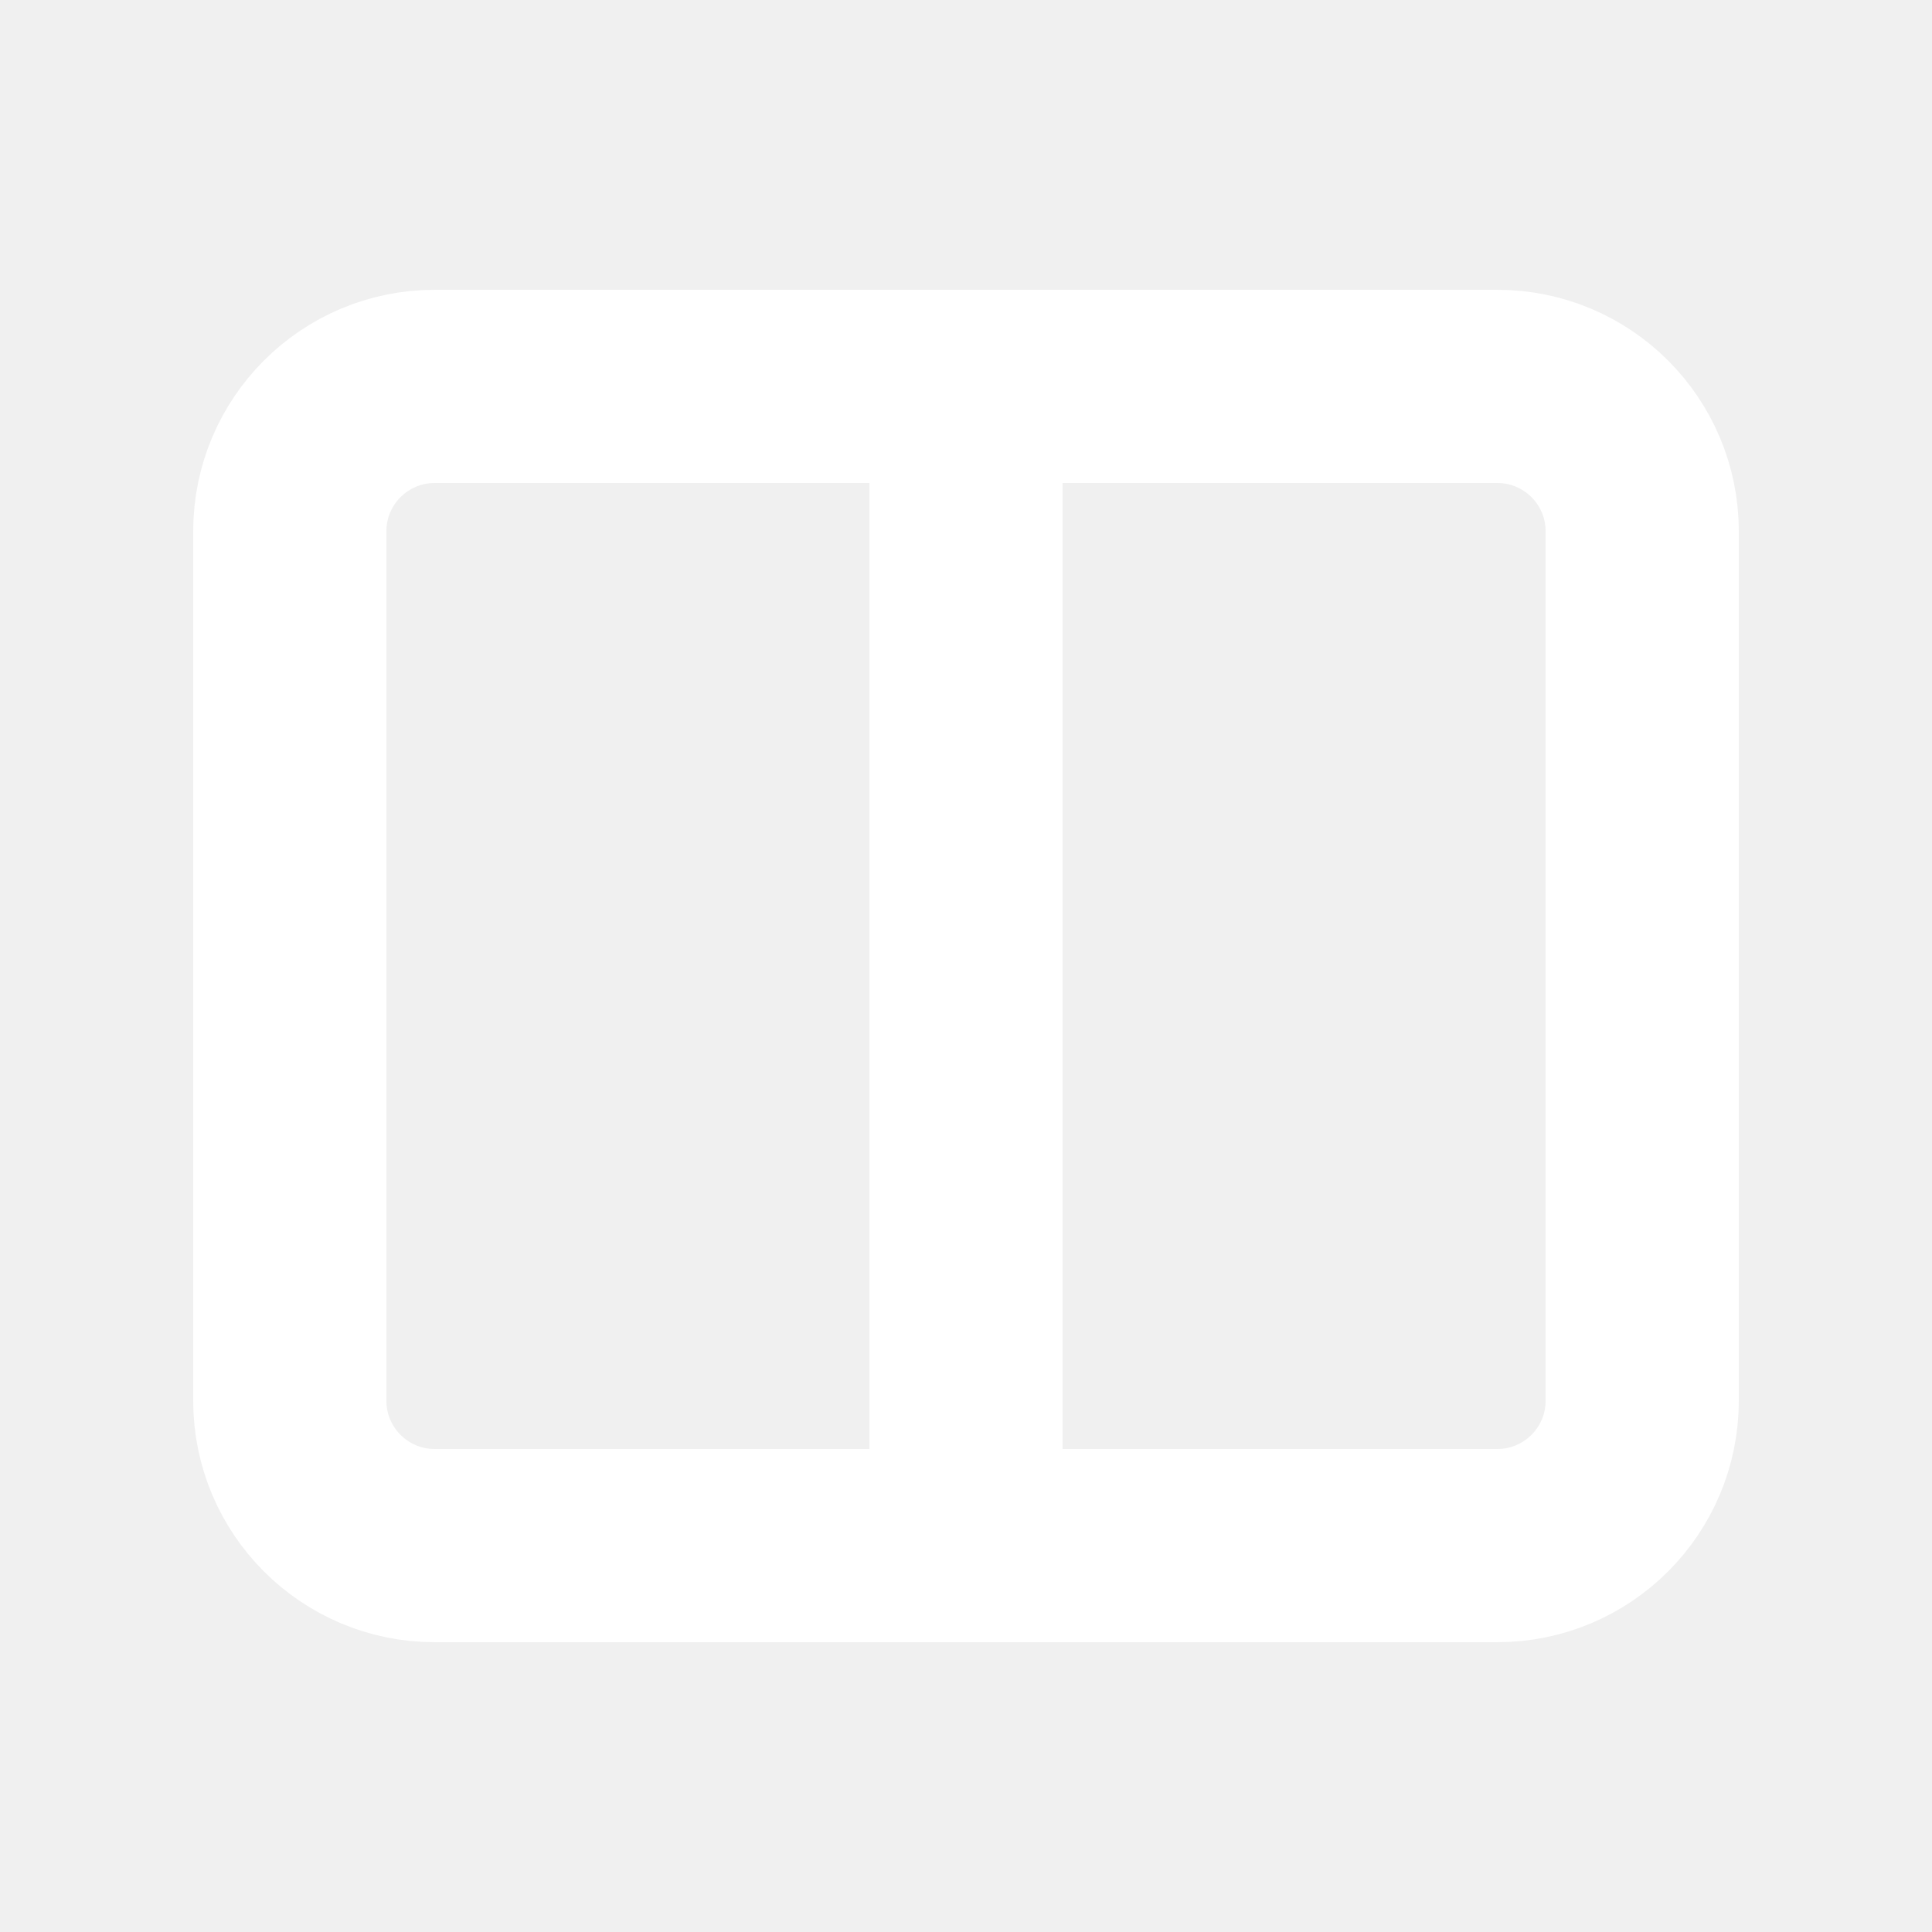
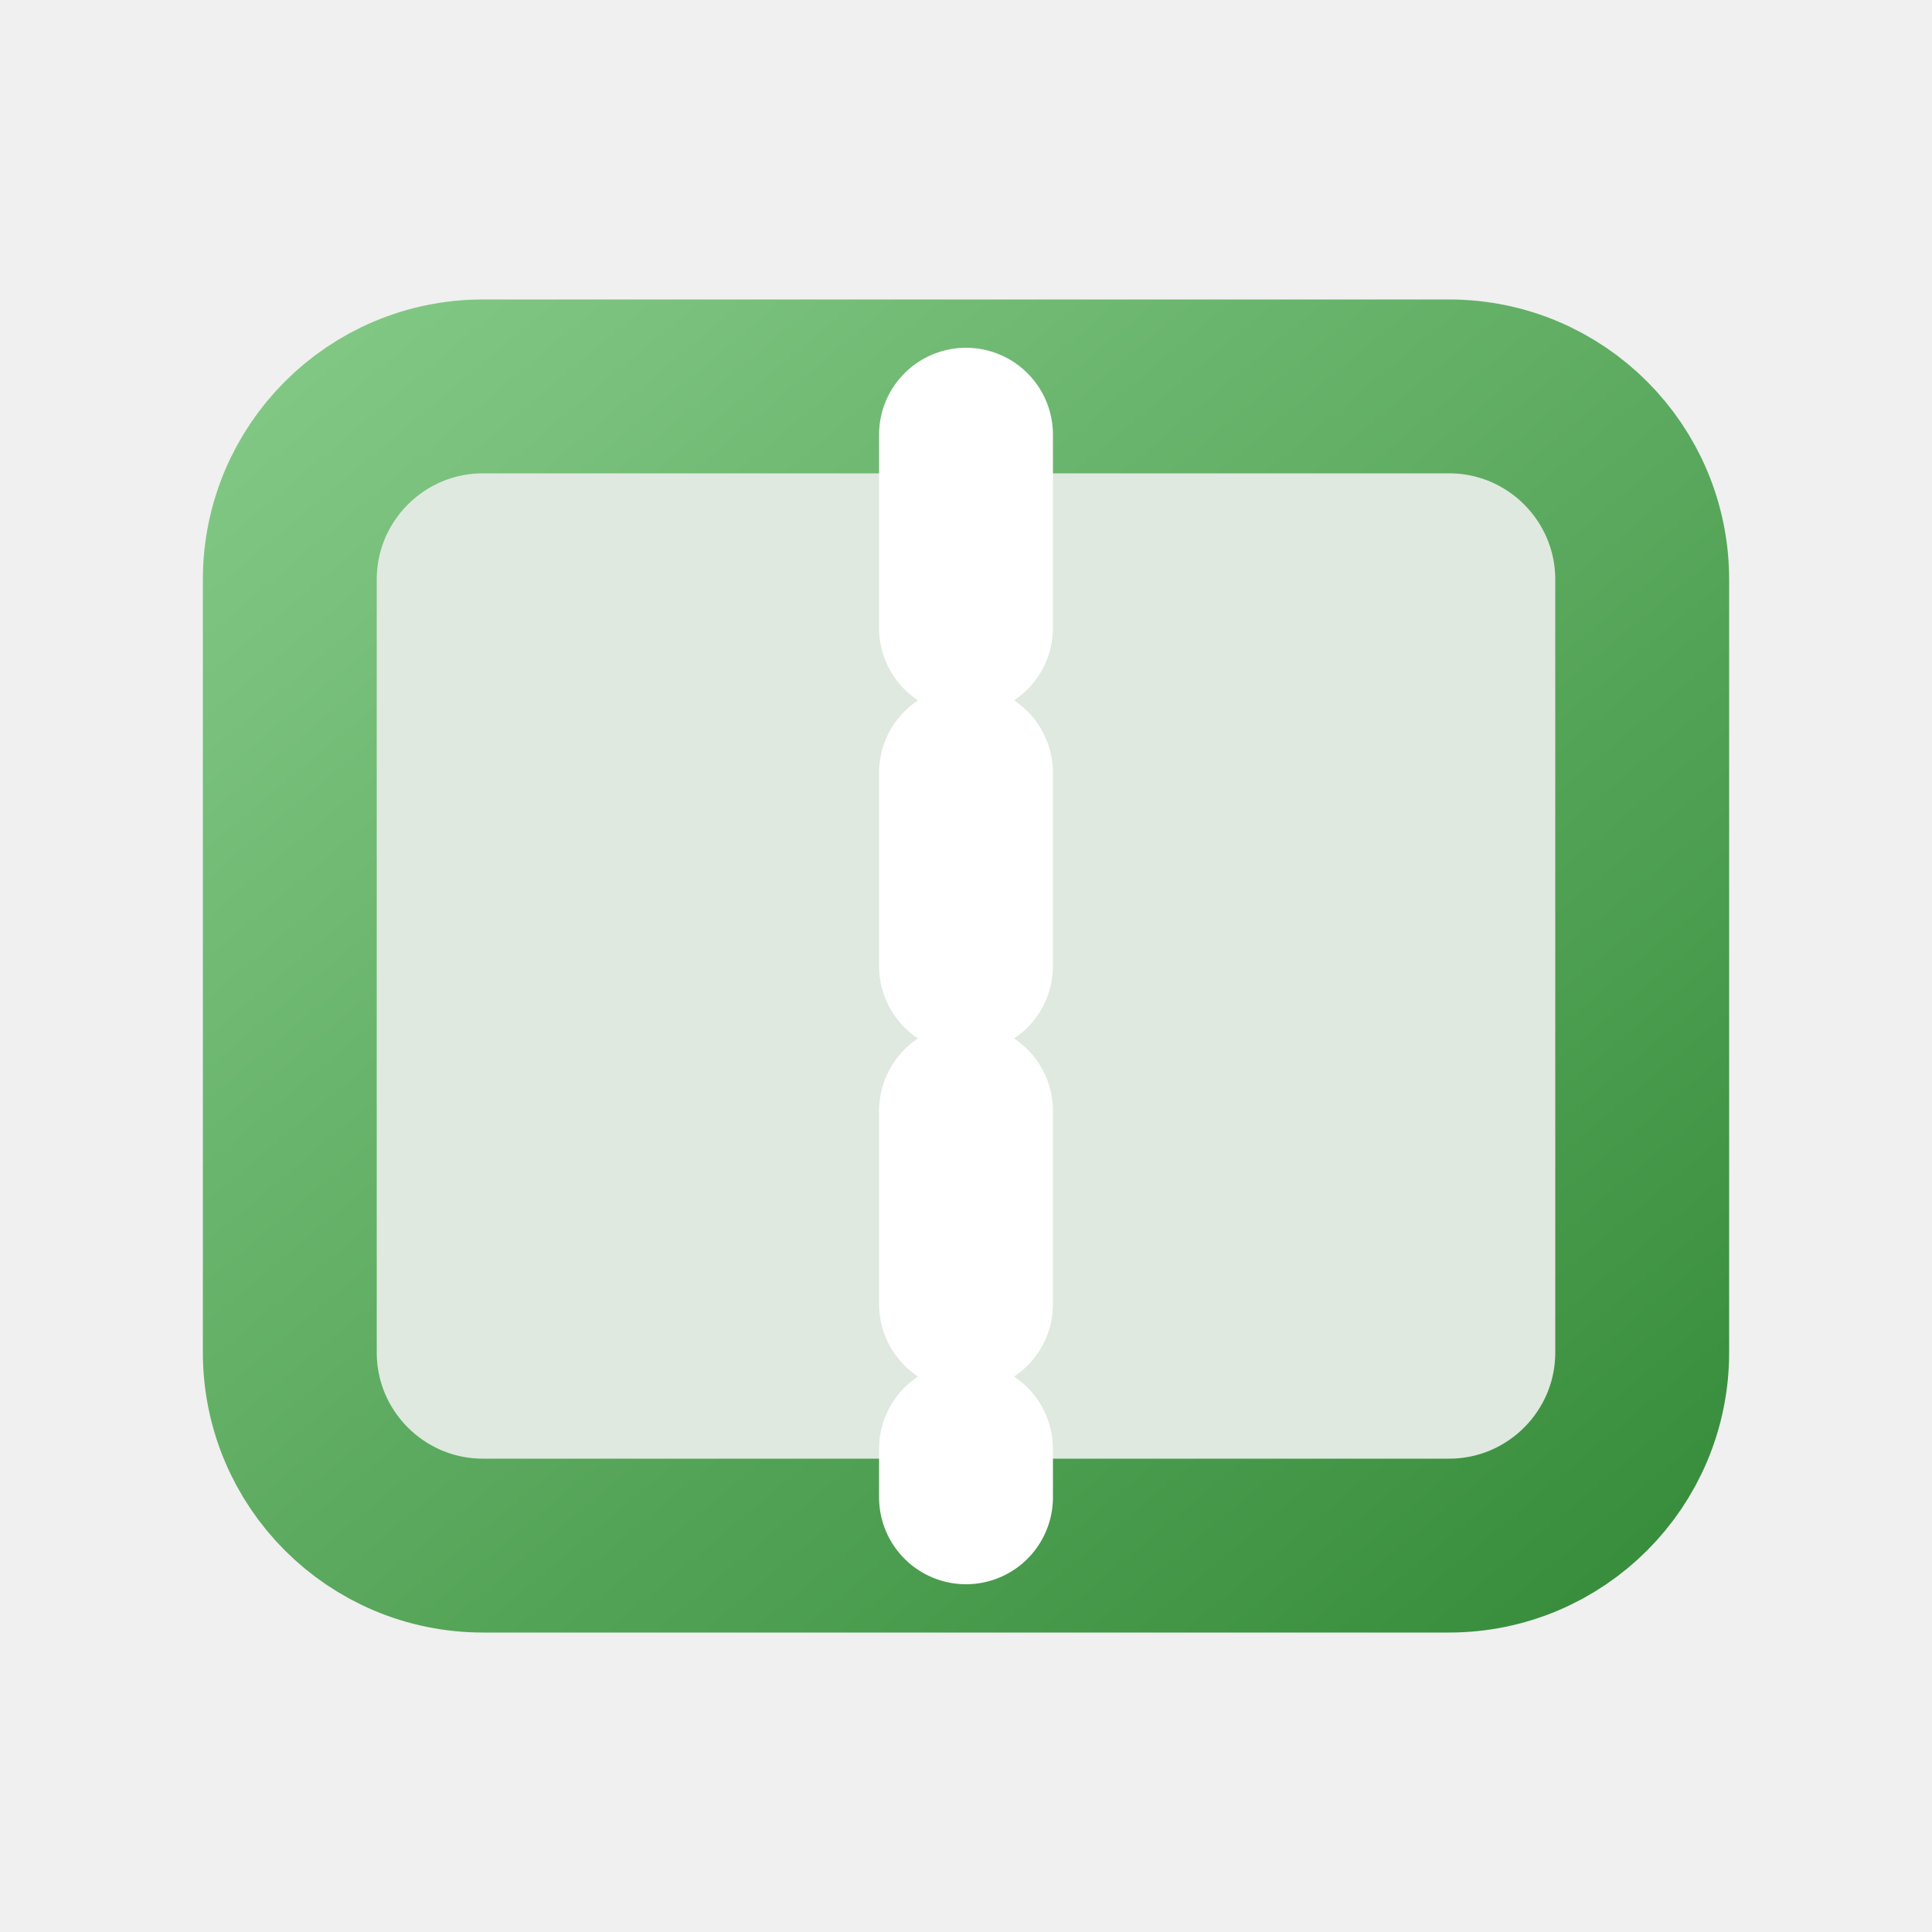
- <svg xmlns="http://www.w3.org/2000/svg" viewBox="0 0 20 20" width="20" height="20" fill="none" stroke="#FFFFFF" stroke-width="2" stroke-linecap="round" stroke-linejoin="round">
-   <rect x="3" y="4" width="14" height="12" rx="1.5" />
-   <line x1="10" y1="4" x2="10" y2="16" />
+ <svg xmlns="http://www.w3.org/2000/svg" viewBox="0 0 20 20" width="20" height="20" fill="none" stroke-linecap="round" stroke-linejoin="round">
+   <defs>
+     <linearGradient id="paneGrad" x1="0" y1="0" x2="1" y2="1">
+       <stop offset="0%" stop-color="#81C784" />
+       <stop offset="100%" stop-color="#388E3C" />
+     </linearGradient>
+   </defs>
+   <rect x="3" y="4" width="14" height="12" rx="2" fill="rgba(129,199,132,0.15)" stroke="url(#paneGrad)" stroke-width="1.8" />
+   <line x1="10" y1="4.5" x2="10" y2="15.5" stroke="#FFFFFF" stroke-width="1.8" stroke-dasharray="2 1.5" />
</svg>
